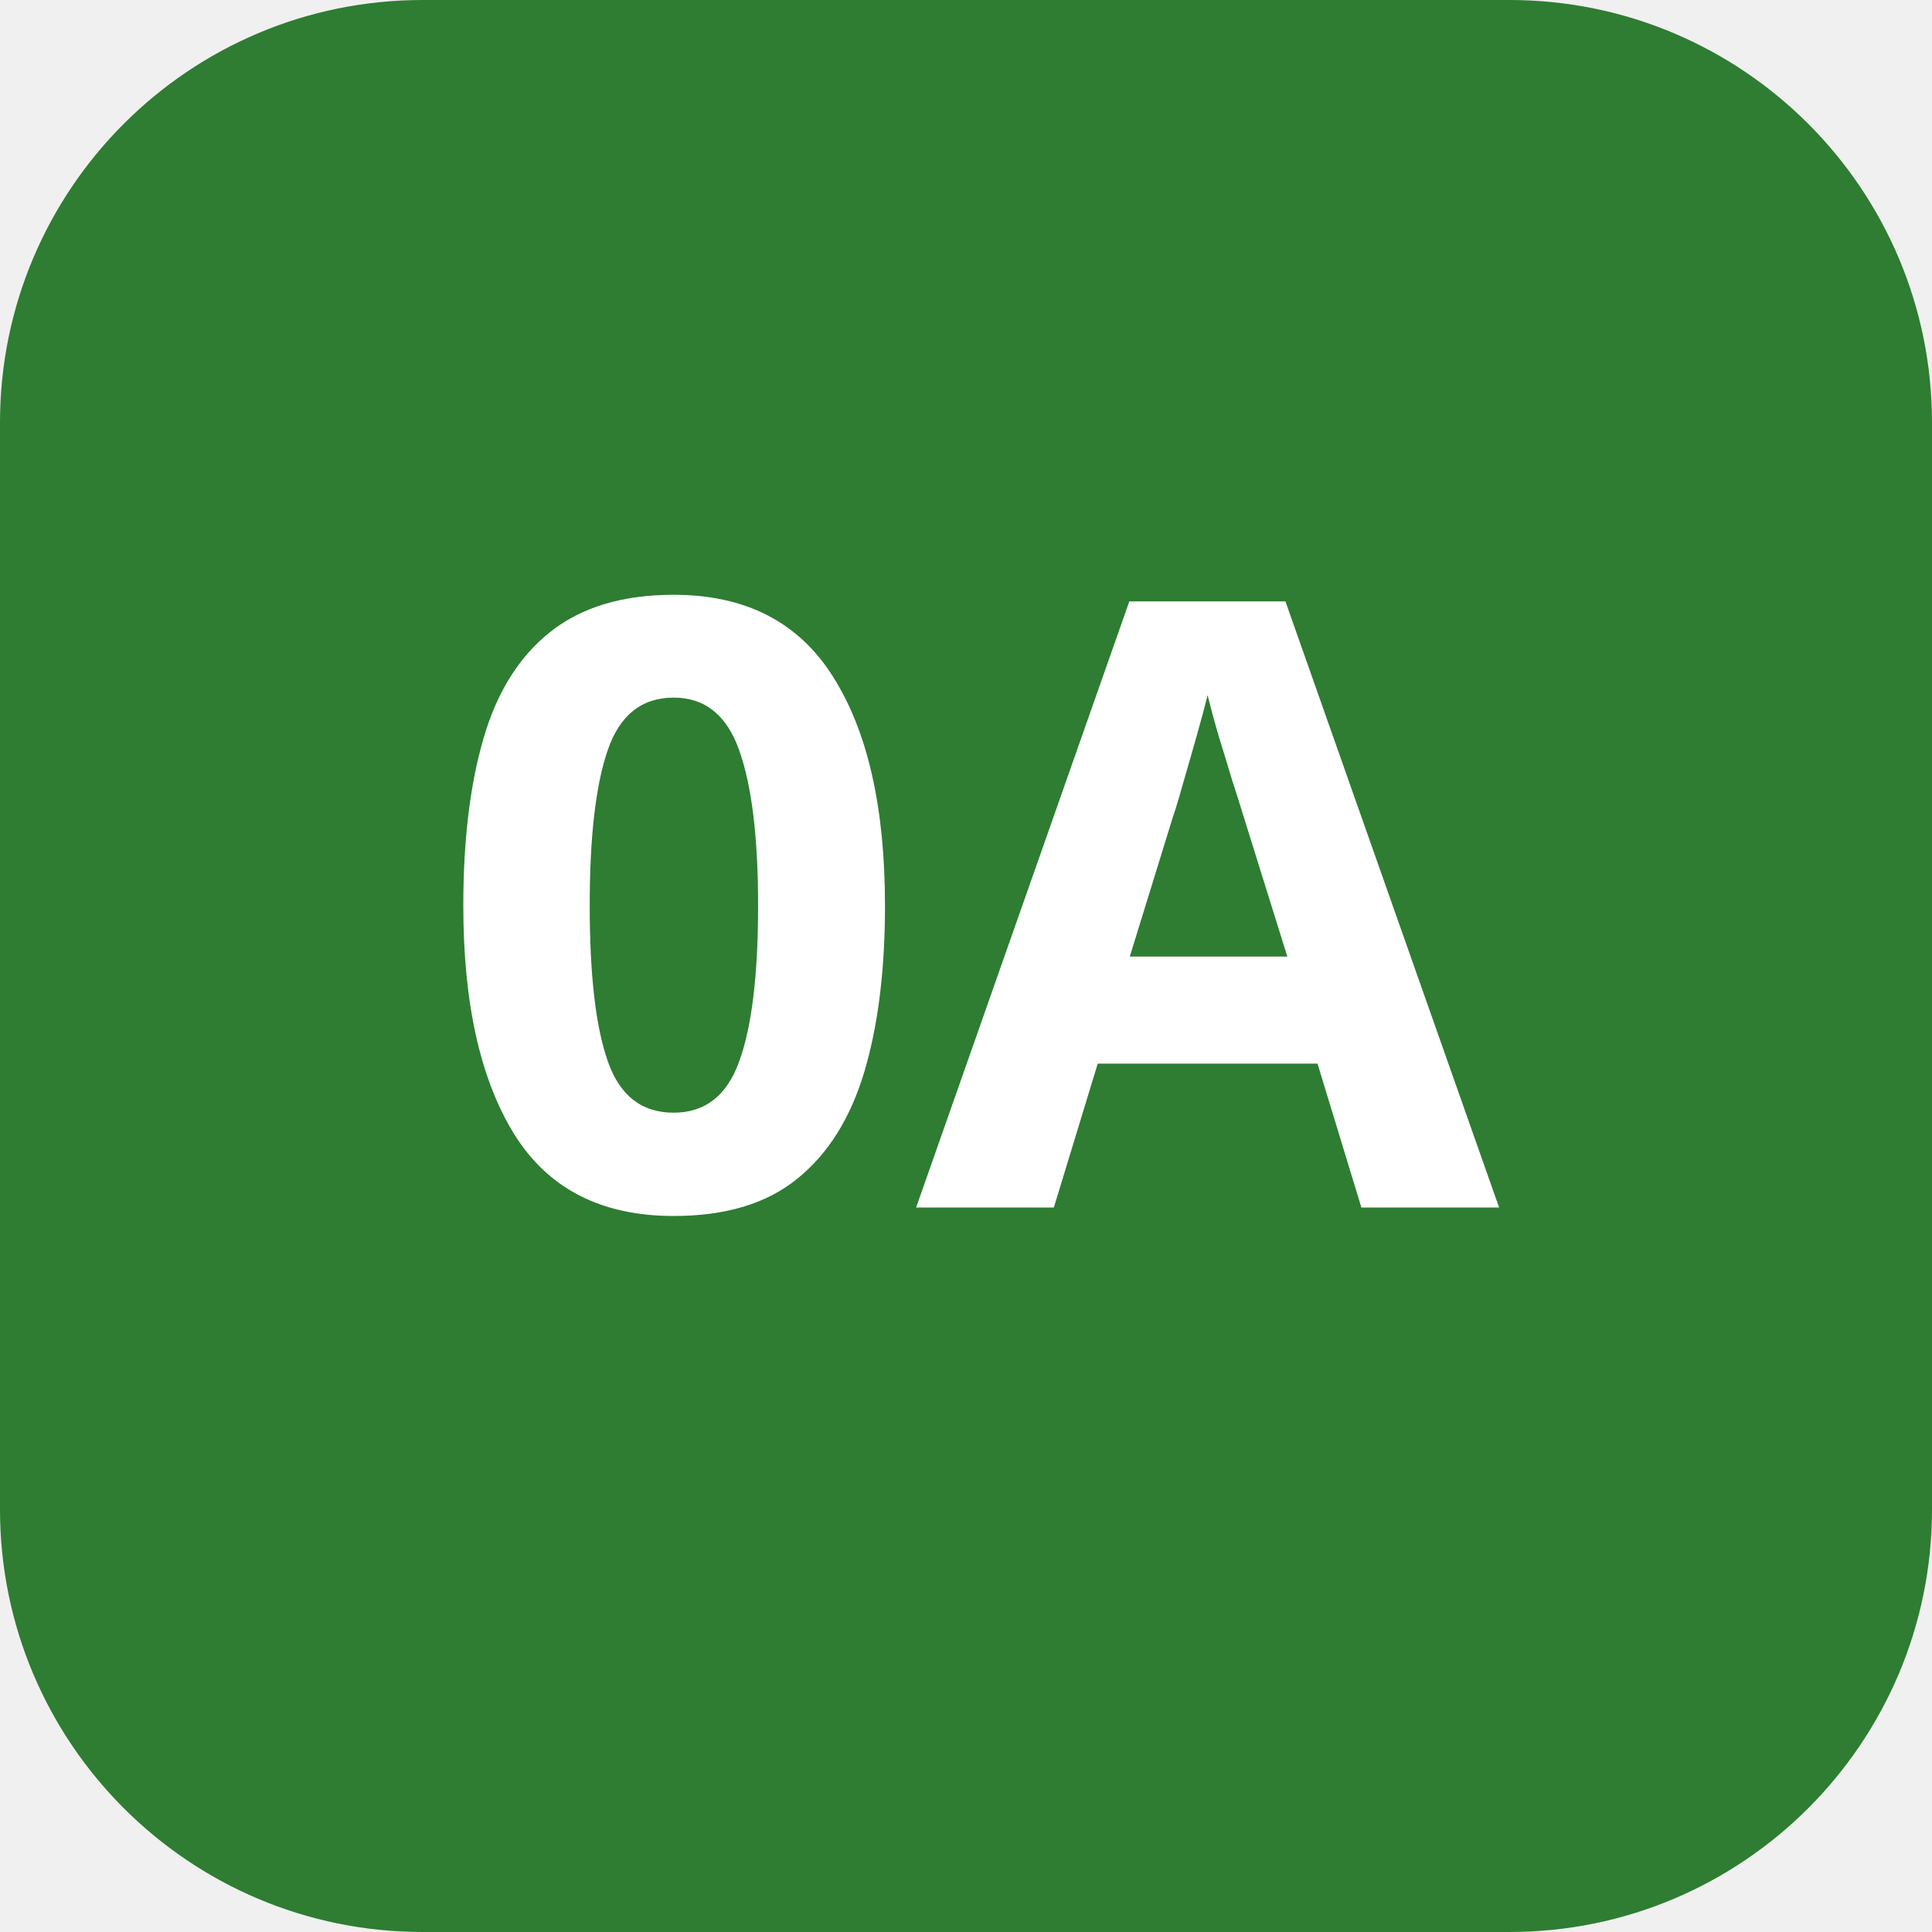
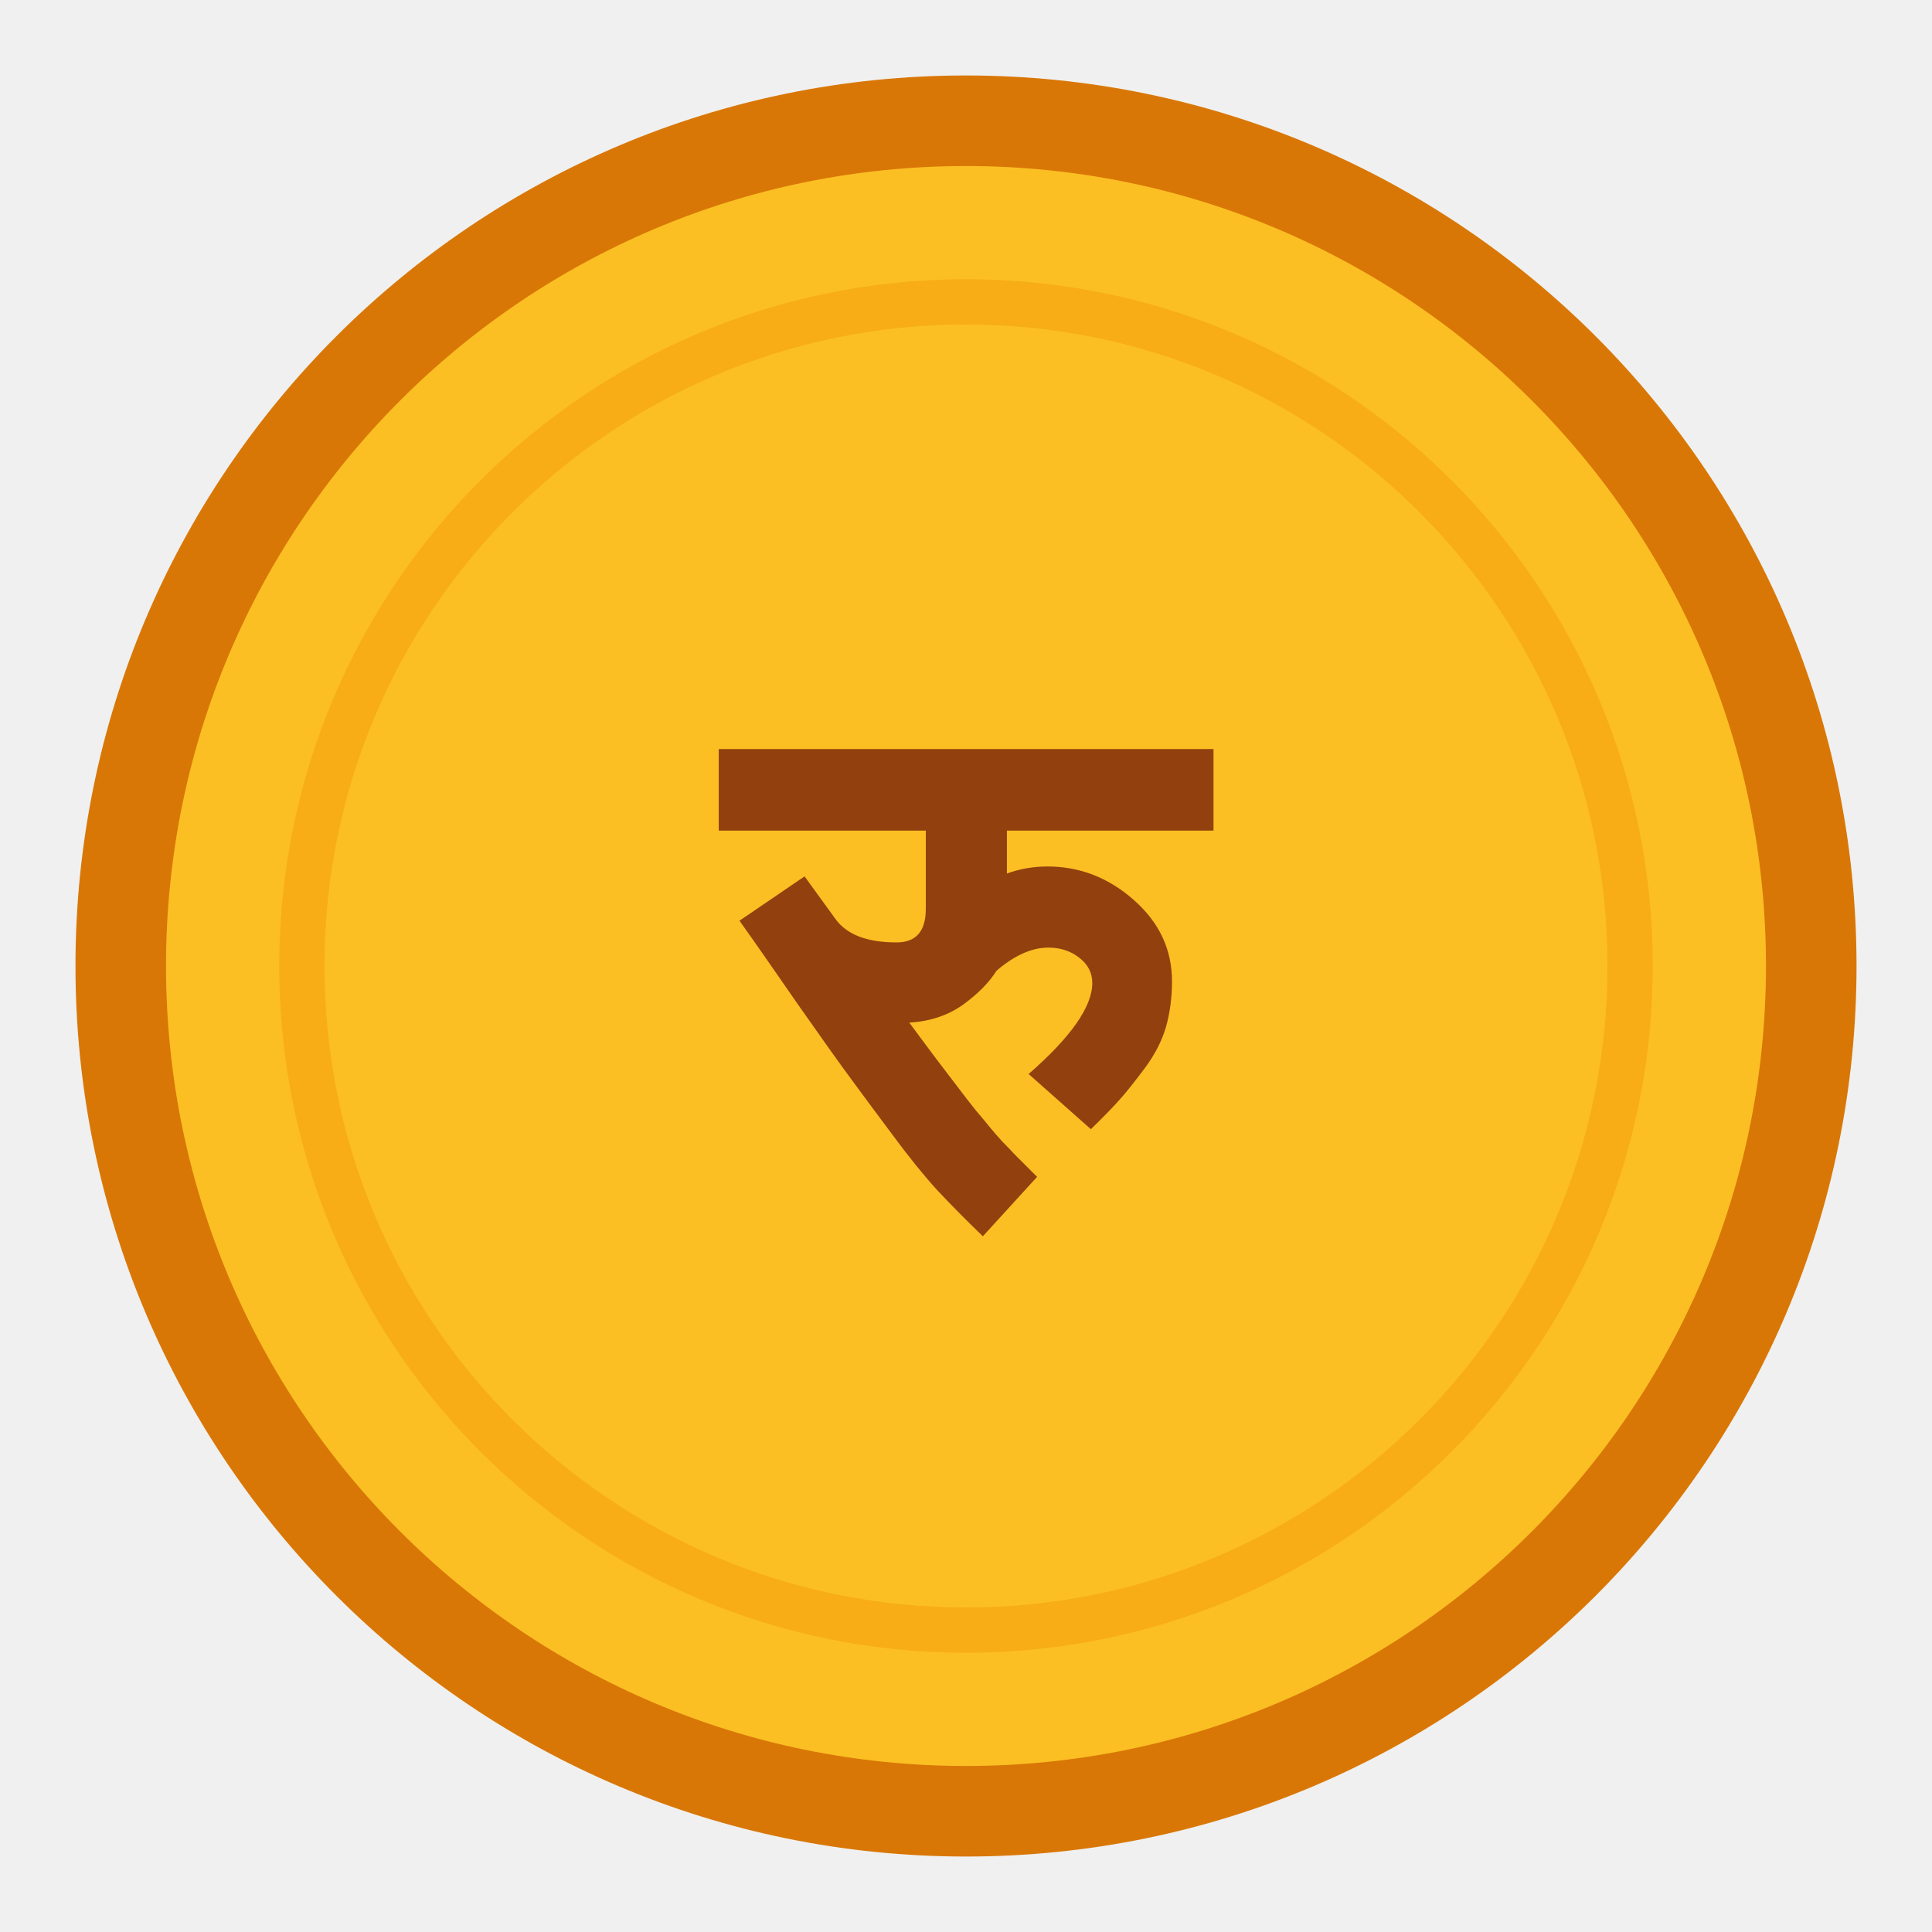
<svg xmlns="http://www.w3.org/2000/svg" viewBox="0 0 64 64" role="img" aria-label="Nepal Income Tax Calculator">
-   <rect width="64" height="64" rx="14" fill="#2e7d32" />
-   <text x="32" y="40" text-anchor="middle" font-family="system-ui,sans-serif" font-size="28" font-weight="700" fill="#fff">0A</text>
+   <circle cx="32" cy="32" r="28" fill="#fbbf24" stroke="#d97706" stroke-width="3" />
+   <circle cx="32" cy="32" r="22" fill="none" stroke="#f59e0b" stroke-width="1.5" opacity="0.55" />
+   <text x="32" y="40" text-anchor="middle" font-family="system-ui,sans-serif" font-size="24" font-weight="700" fill="#92400e">रु</text>
</svg>
